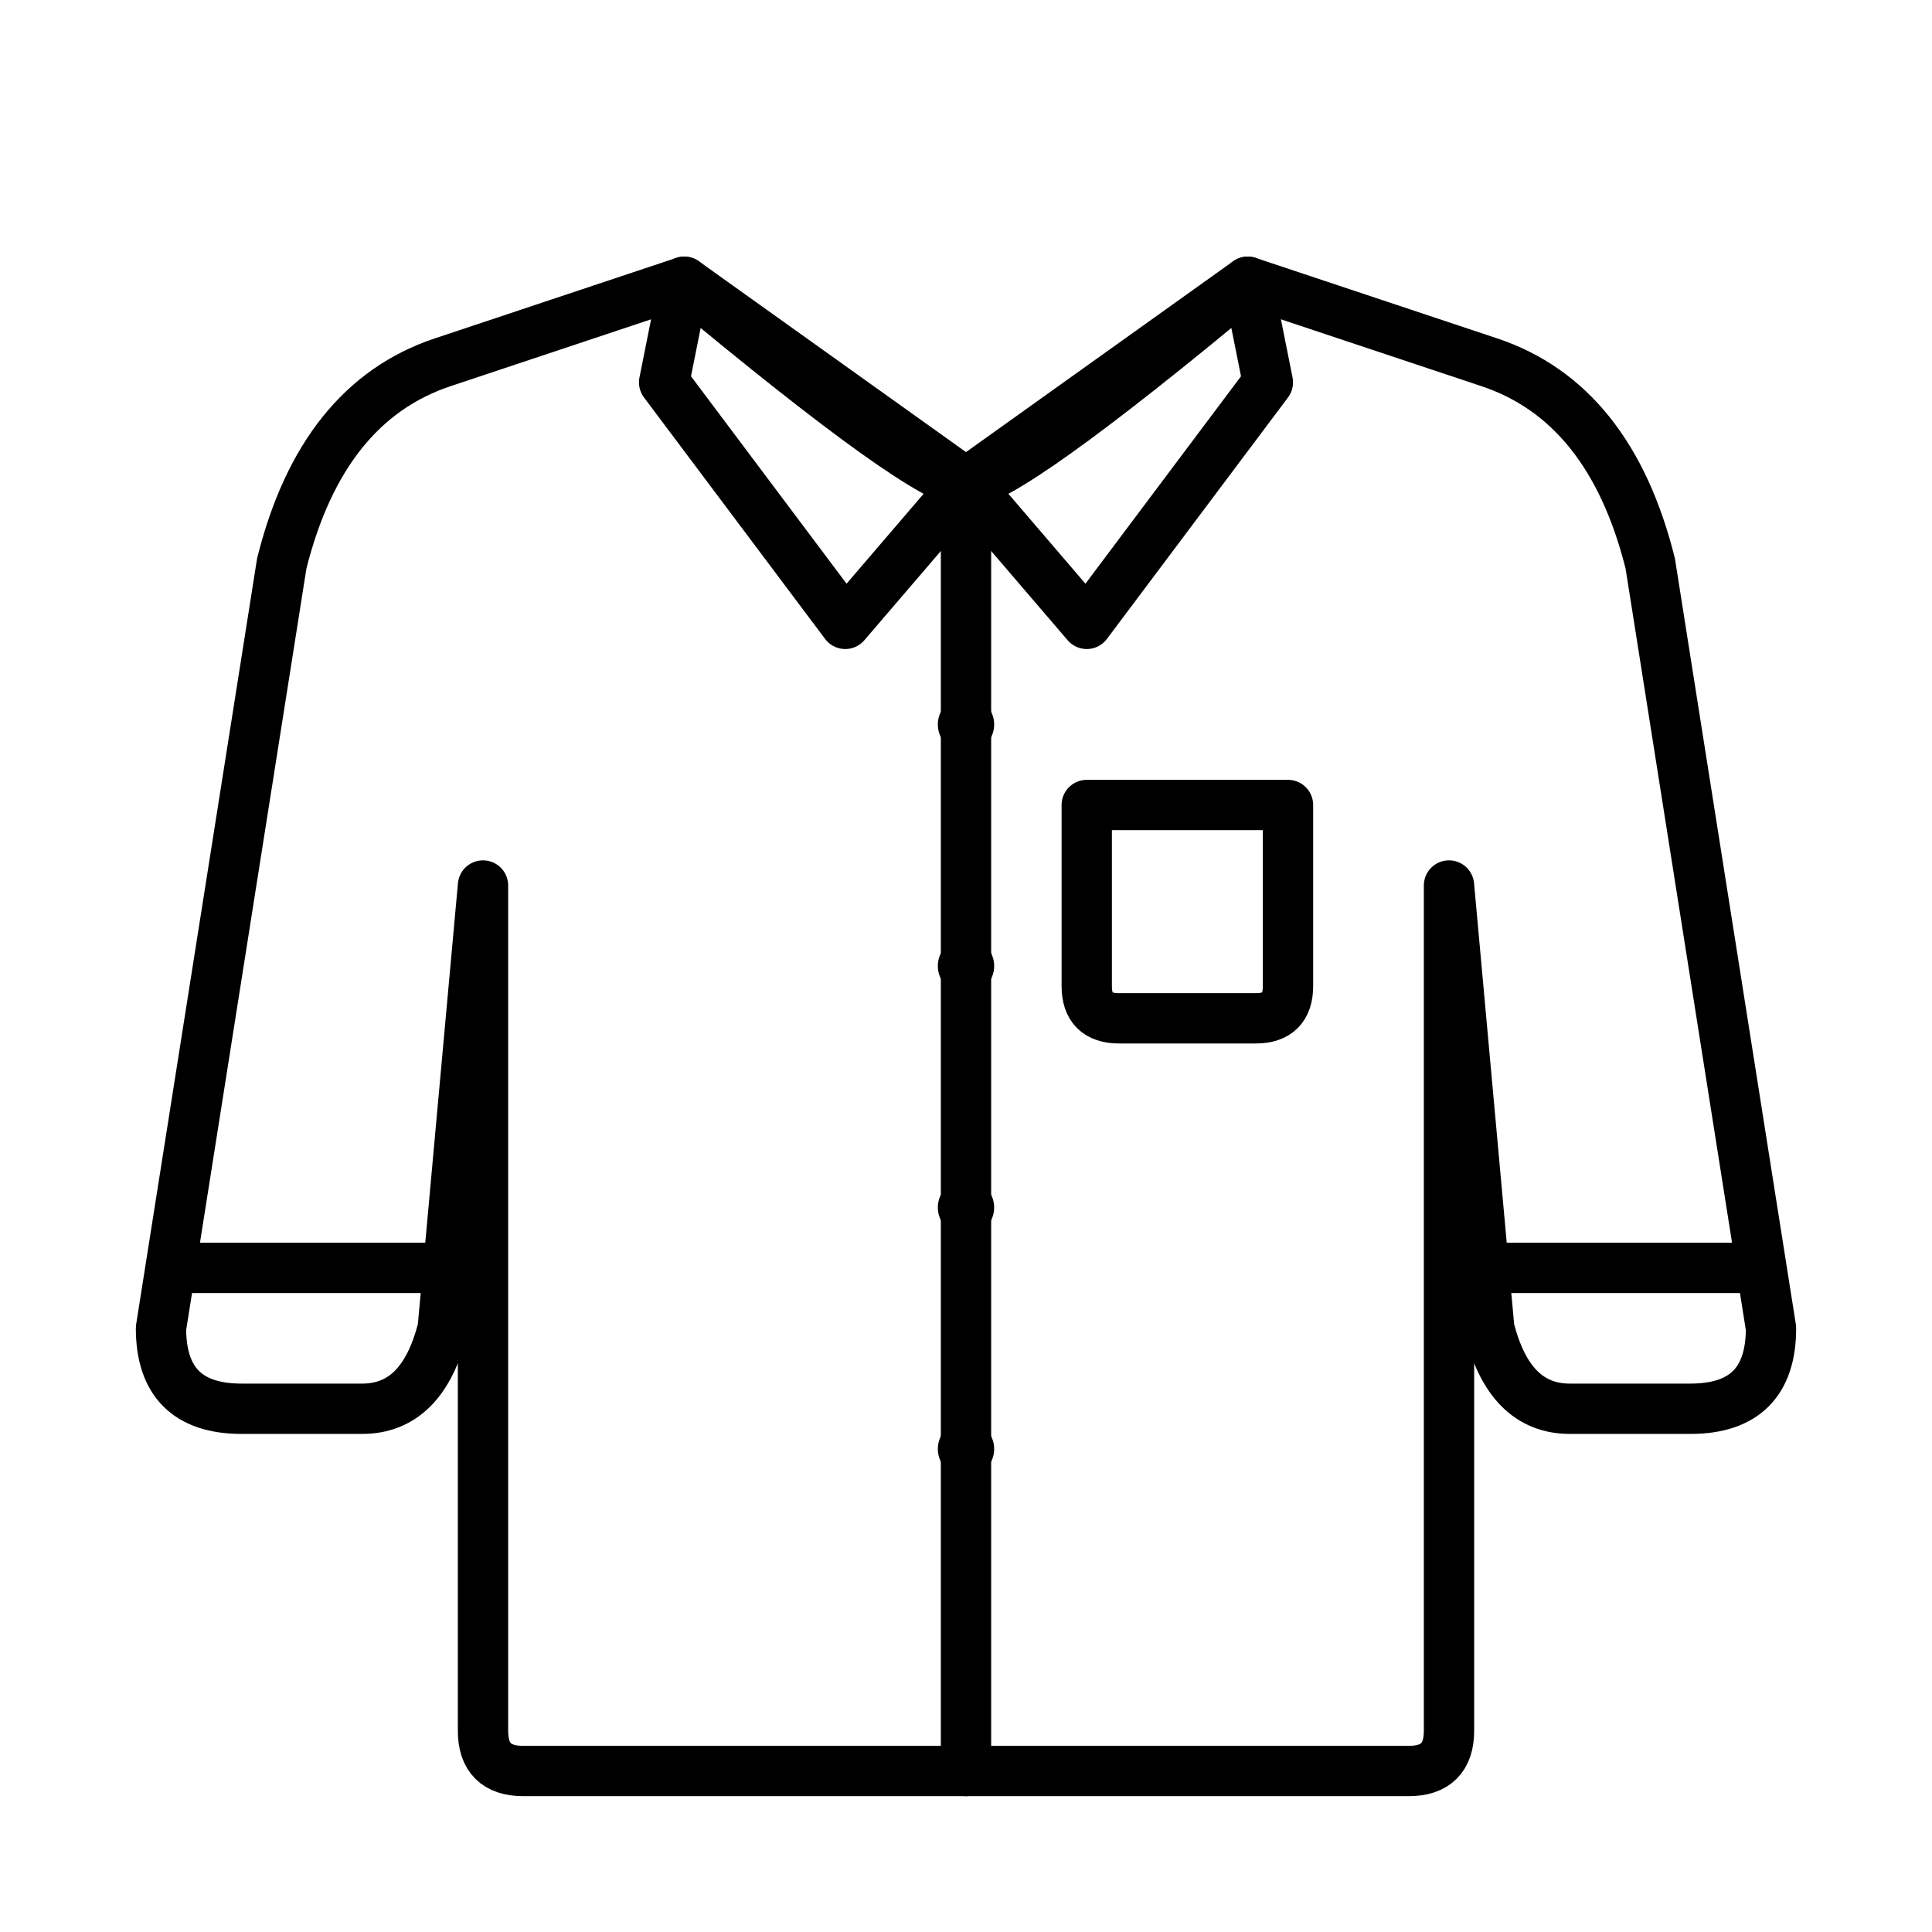
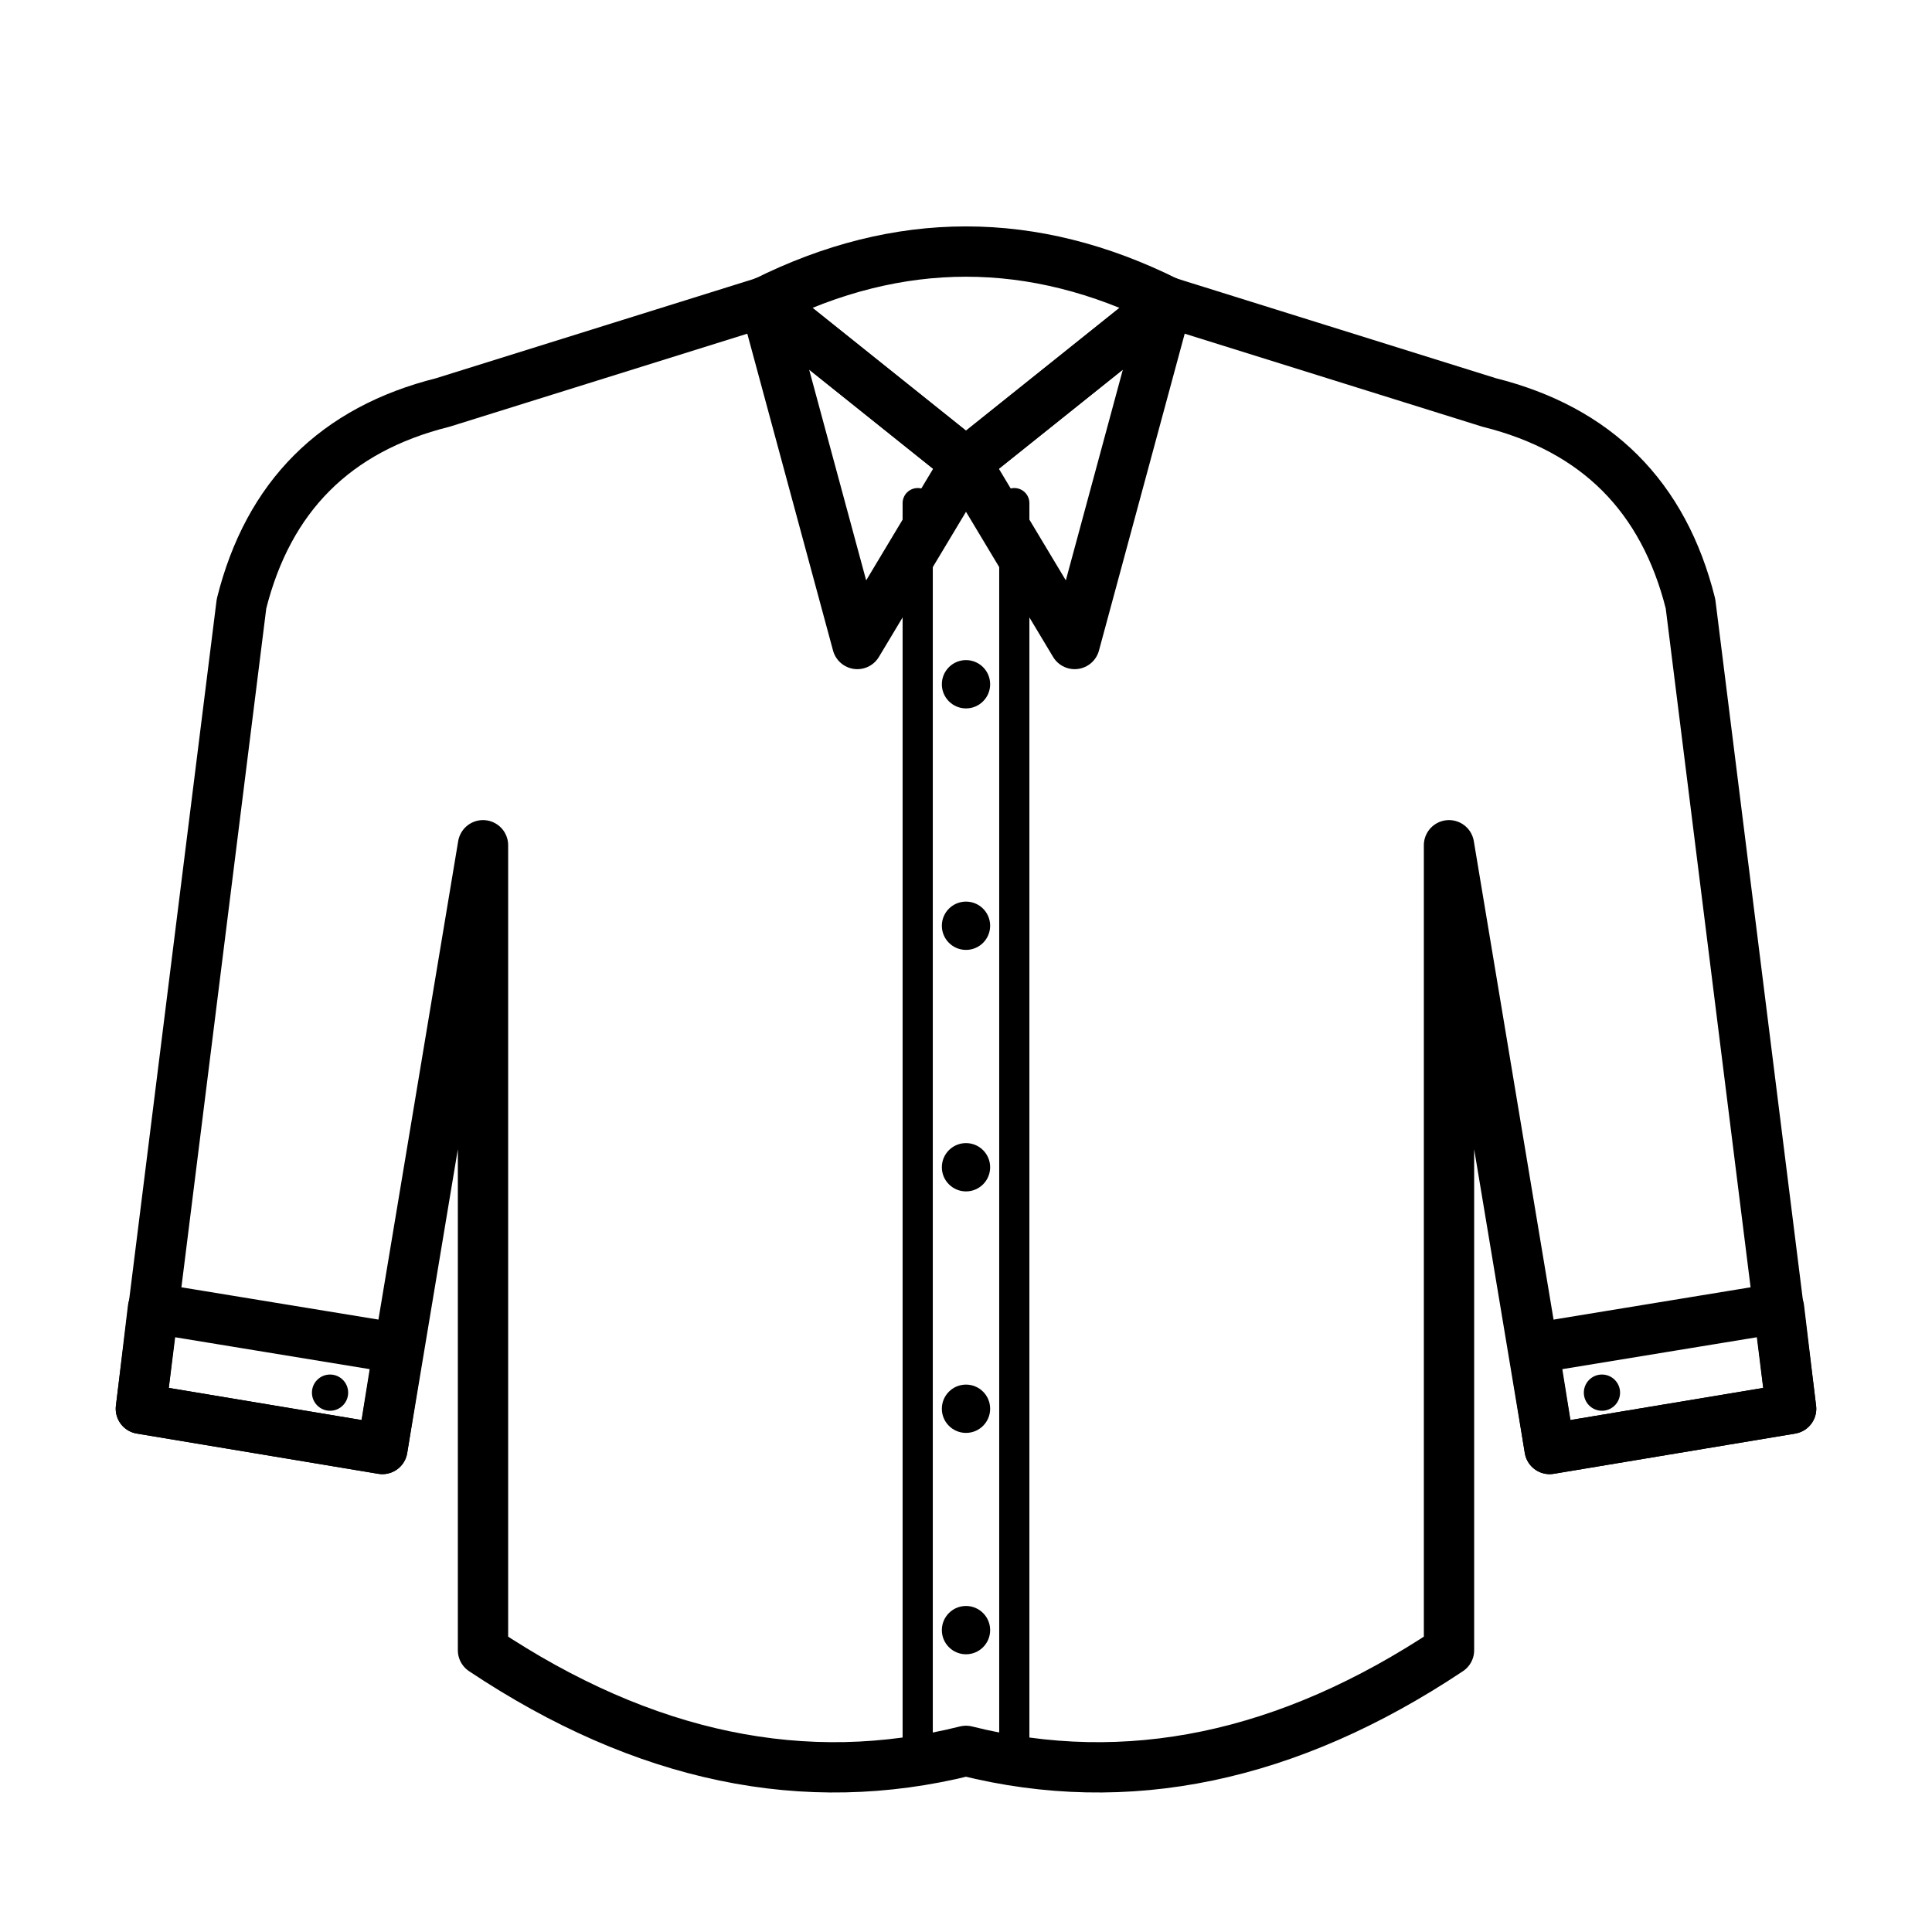
<svg xmlns="http://www.w3.org/2000/svg" class="own__drawing" width="48" height="48" viewBox="0 0 48 48" fill="none" stroke="currentColor" stroke-width="1.25" stroke-linecap="round" stroke-linejoin="round" aria-hidden="true">
-   <path class="f" d="M17 7 11 9q-3 1-4 5L4 33q0 2 2 2h3q1.5 0 2-2l1-11v21q0 1 1 1h22q1 0 1-1V22l1 11q.5 2 2 2h3q2 0 2-2l-3-19q-1-4-4-5l-6-2q-6 5-7 5t-7-5" />
-   <path class="s" d="m17 7 7 5-3 3.5-4.5-6zM31 7l-7 5 3 3.5 4.5-6z" />
-   <path d="M24 12v32M4.3 31.5h6.4M37.3 31.5h6.4M27 20h5v4.5q0 .8-.8.8h-3.4q-.8 0-.8-.8z" />
-   <circle cx="24" cy="18" r=".7" fill="currentColor" stroke="none" />
-   <circle cx="24" cy="24" r=".7" fill="currentColor" stroke="none" />
-   <circle cx="24" cy="30" r=".7" fill="currentColor" stroke="none" />
-   <circle cx="24" cy="36" r=".7" fill="currentColor" stroke="none" />
+   <path class="f" d="M19 7.5 11 10q-4 1-5 5L3.5 35l6 1L12 21v20q6 4 12 2.5 6 1.5 12-2.5V21l2.5 15 6-1L42 15q-1-4-5-5l-8-2.5q-5 4-5 4t-5-4" />
+   <path d="M19 7.5q5-2.5 10 0" />
+   <path class="s" d="M19 7.5 24 11.5 21.3 16zM29 7.5 24 11.5l2.7 4.5zM3.8 32.5l6.1 1-.4 2.5-6-1zM44.2 32.5l-6.1 1 .4 2.5 6-1z" />
+   <path stroke-width=".75" d="M22.8 12.5v31M25.2 12.5v31" />
+   <circle cx="24" cy="17" r=".6" fill="currentColor" stroke="none" />
+   <circle cx="24" cy="23" r=".6" fill="currentColor" stroke="none" />
+   <circle cx="24" cy="29" r=".6" fill="currentColor" stroke="none" />
+   <circle cx="24" cy="35" r=".6" fill="currentColor" stroke="none" />
+   <circle cx="24" cy="40.5" r=".6" fill="currentColor" stroke="none" />
+   <circle cx="8.2" cy="34.6" r=".45" fill="currentColor" stroke="none" />
+   <circle cx="39.8" cy="34.6" r=".45" fill="currentColor" stroke="none" />
</svg>
